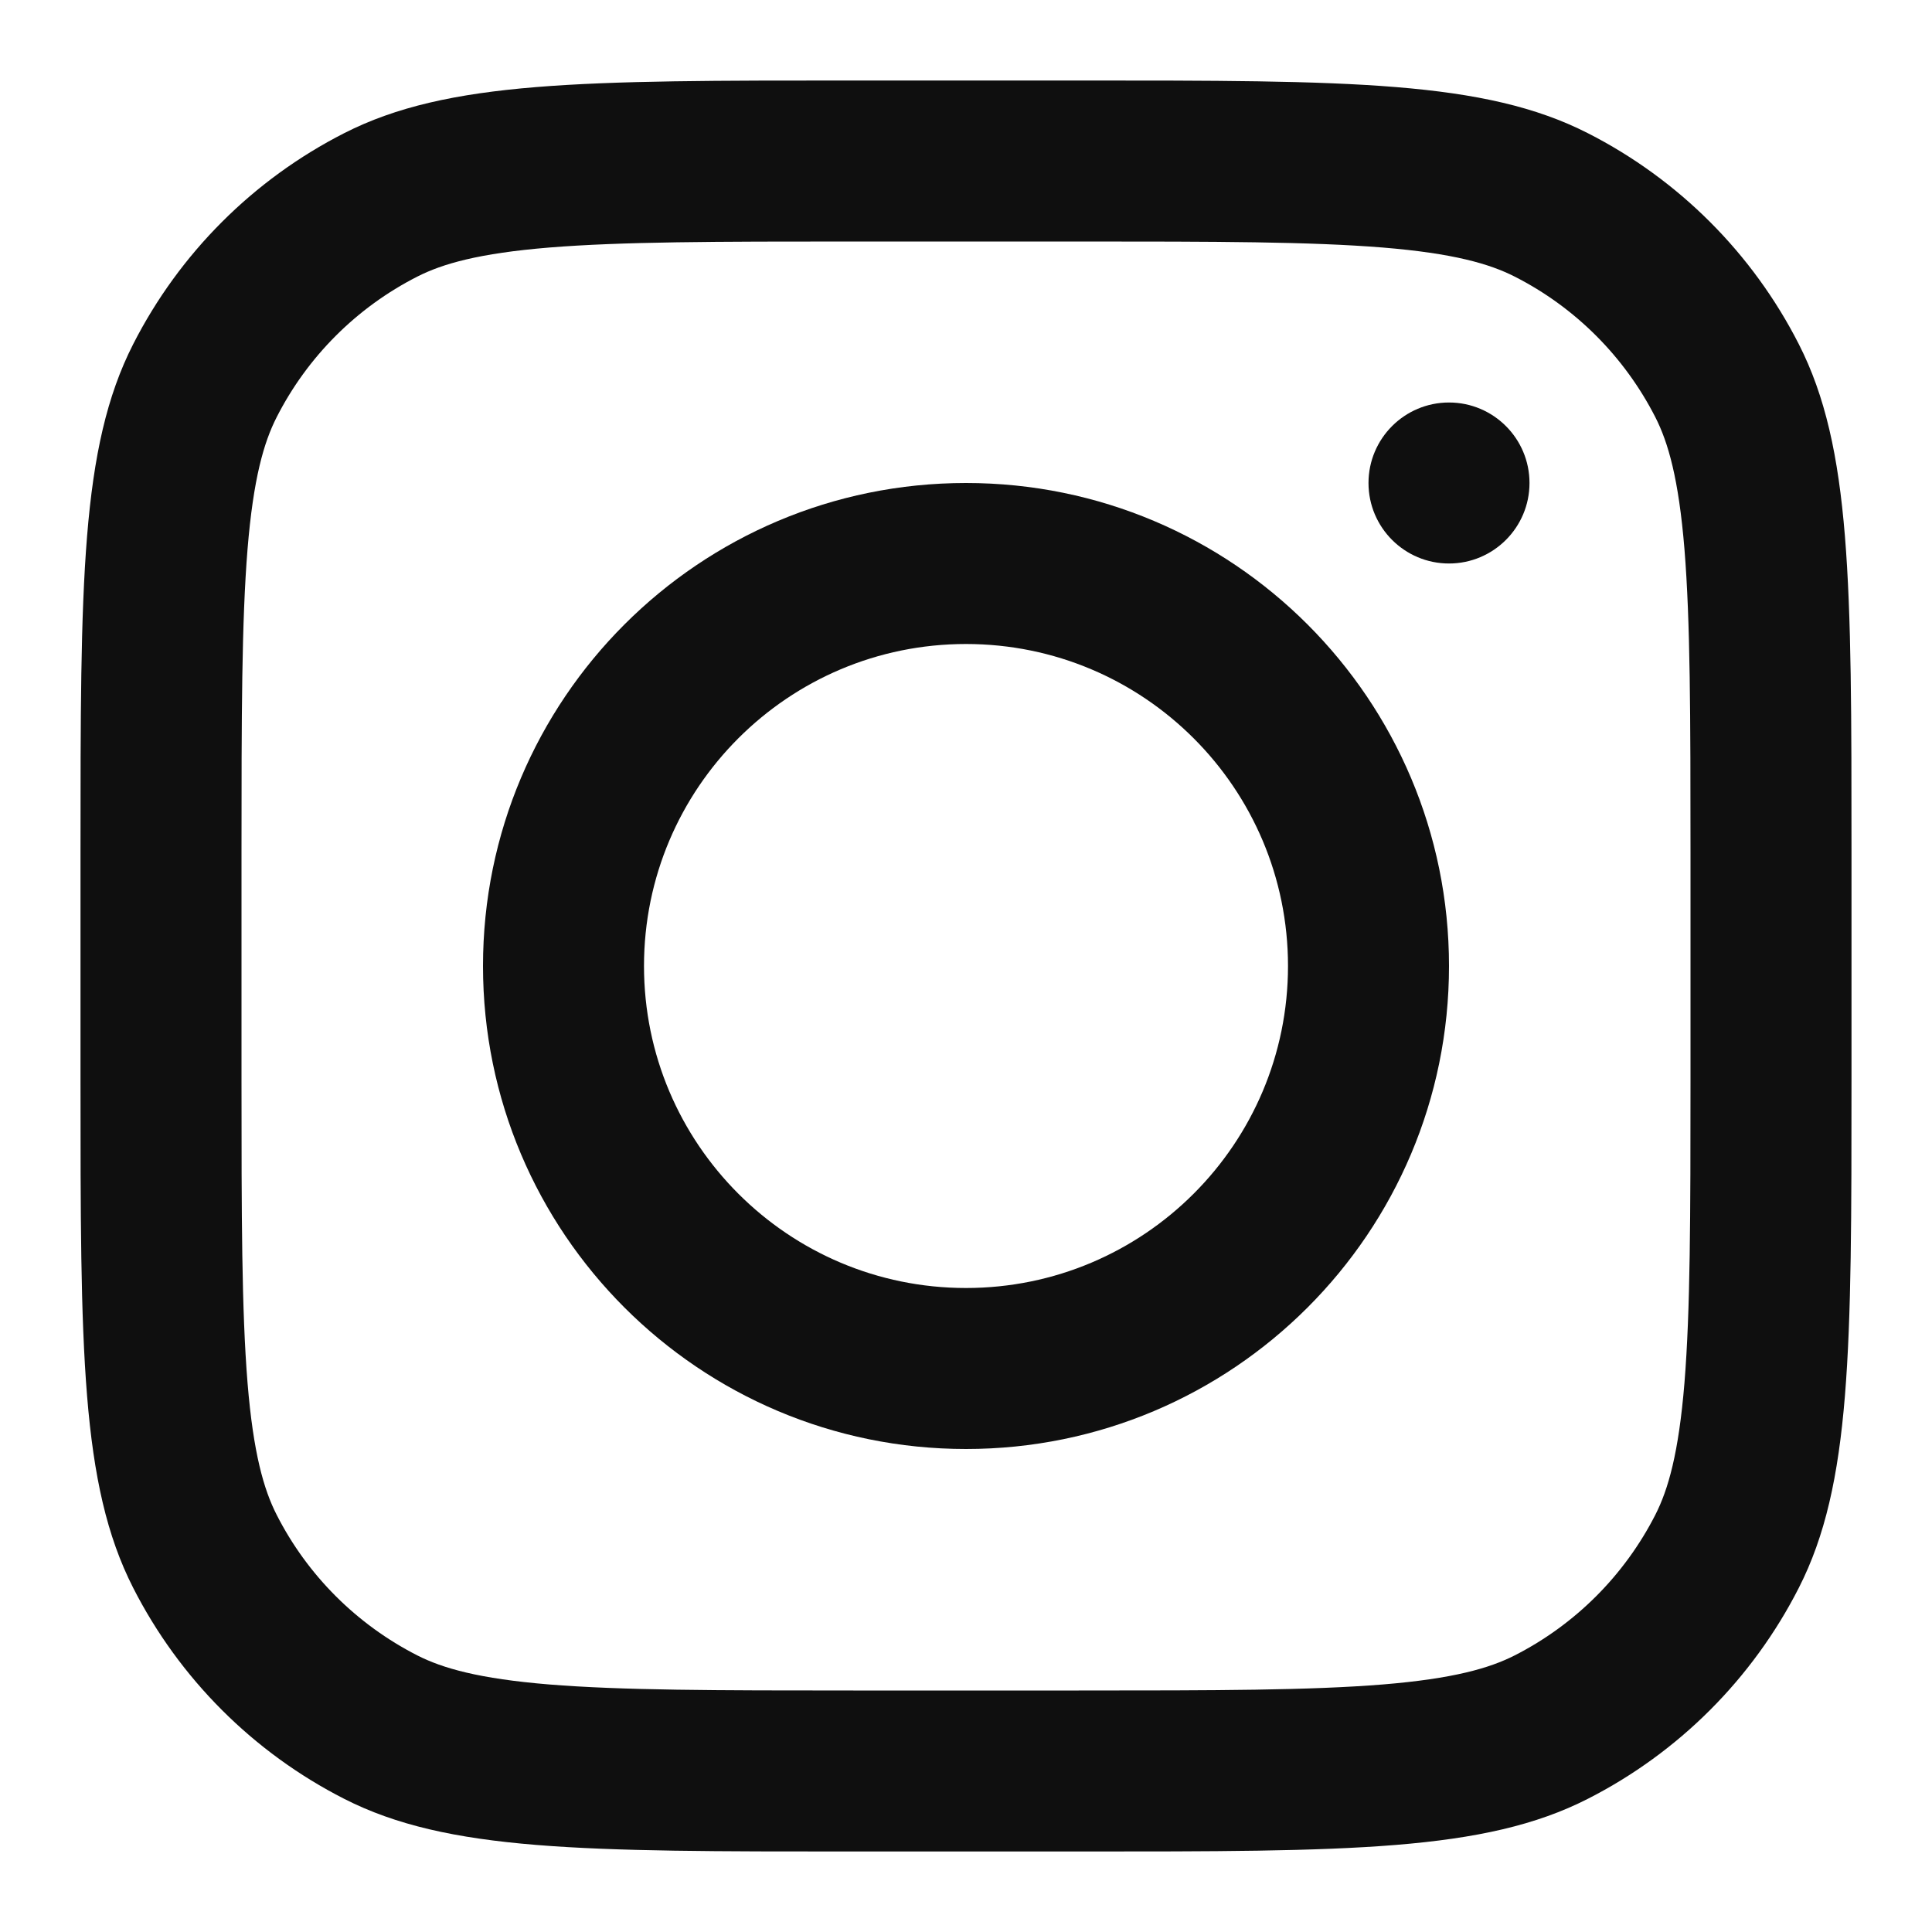
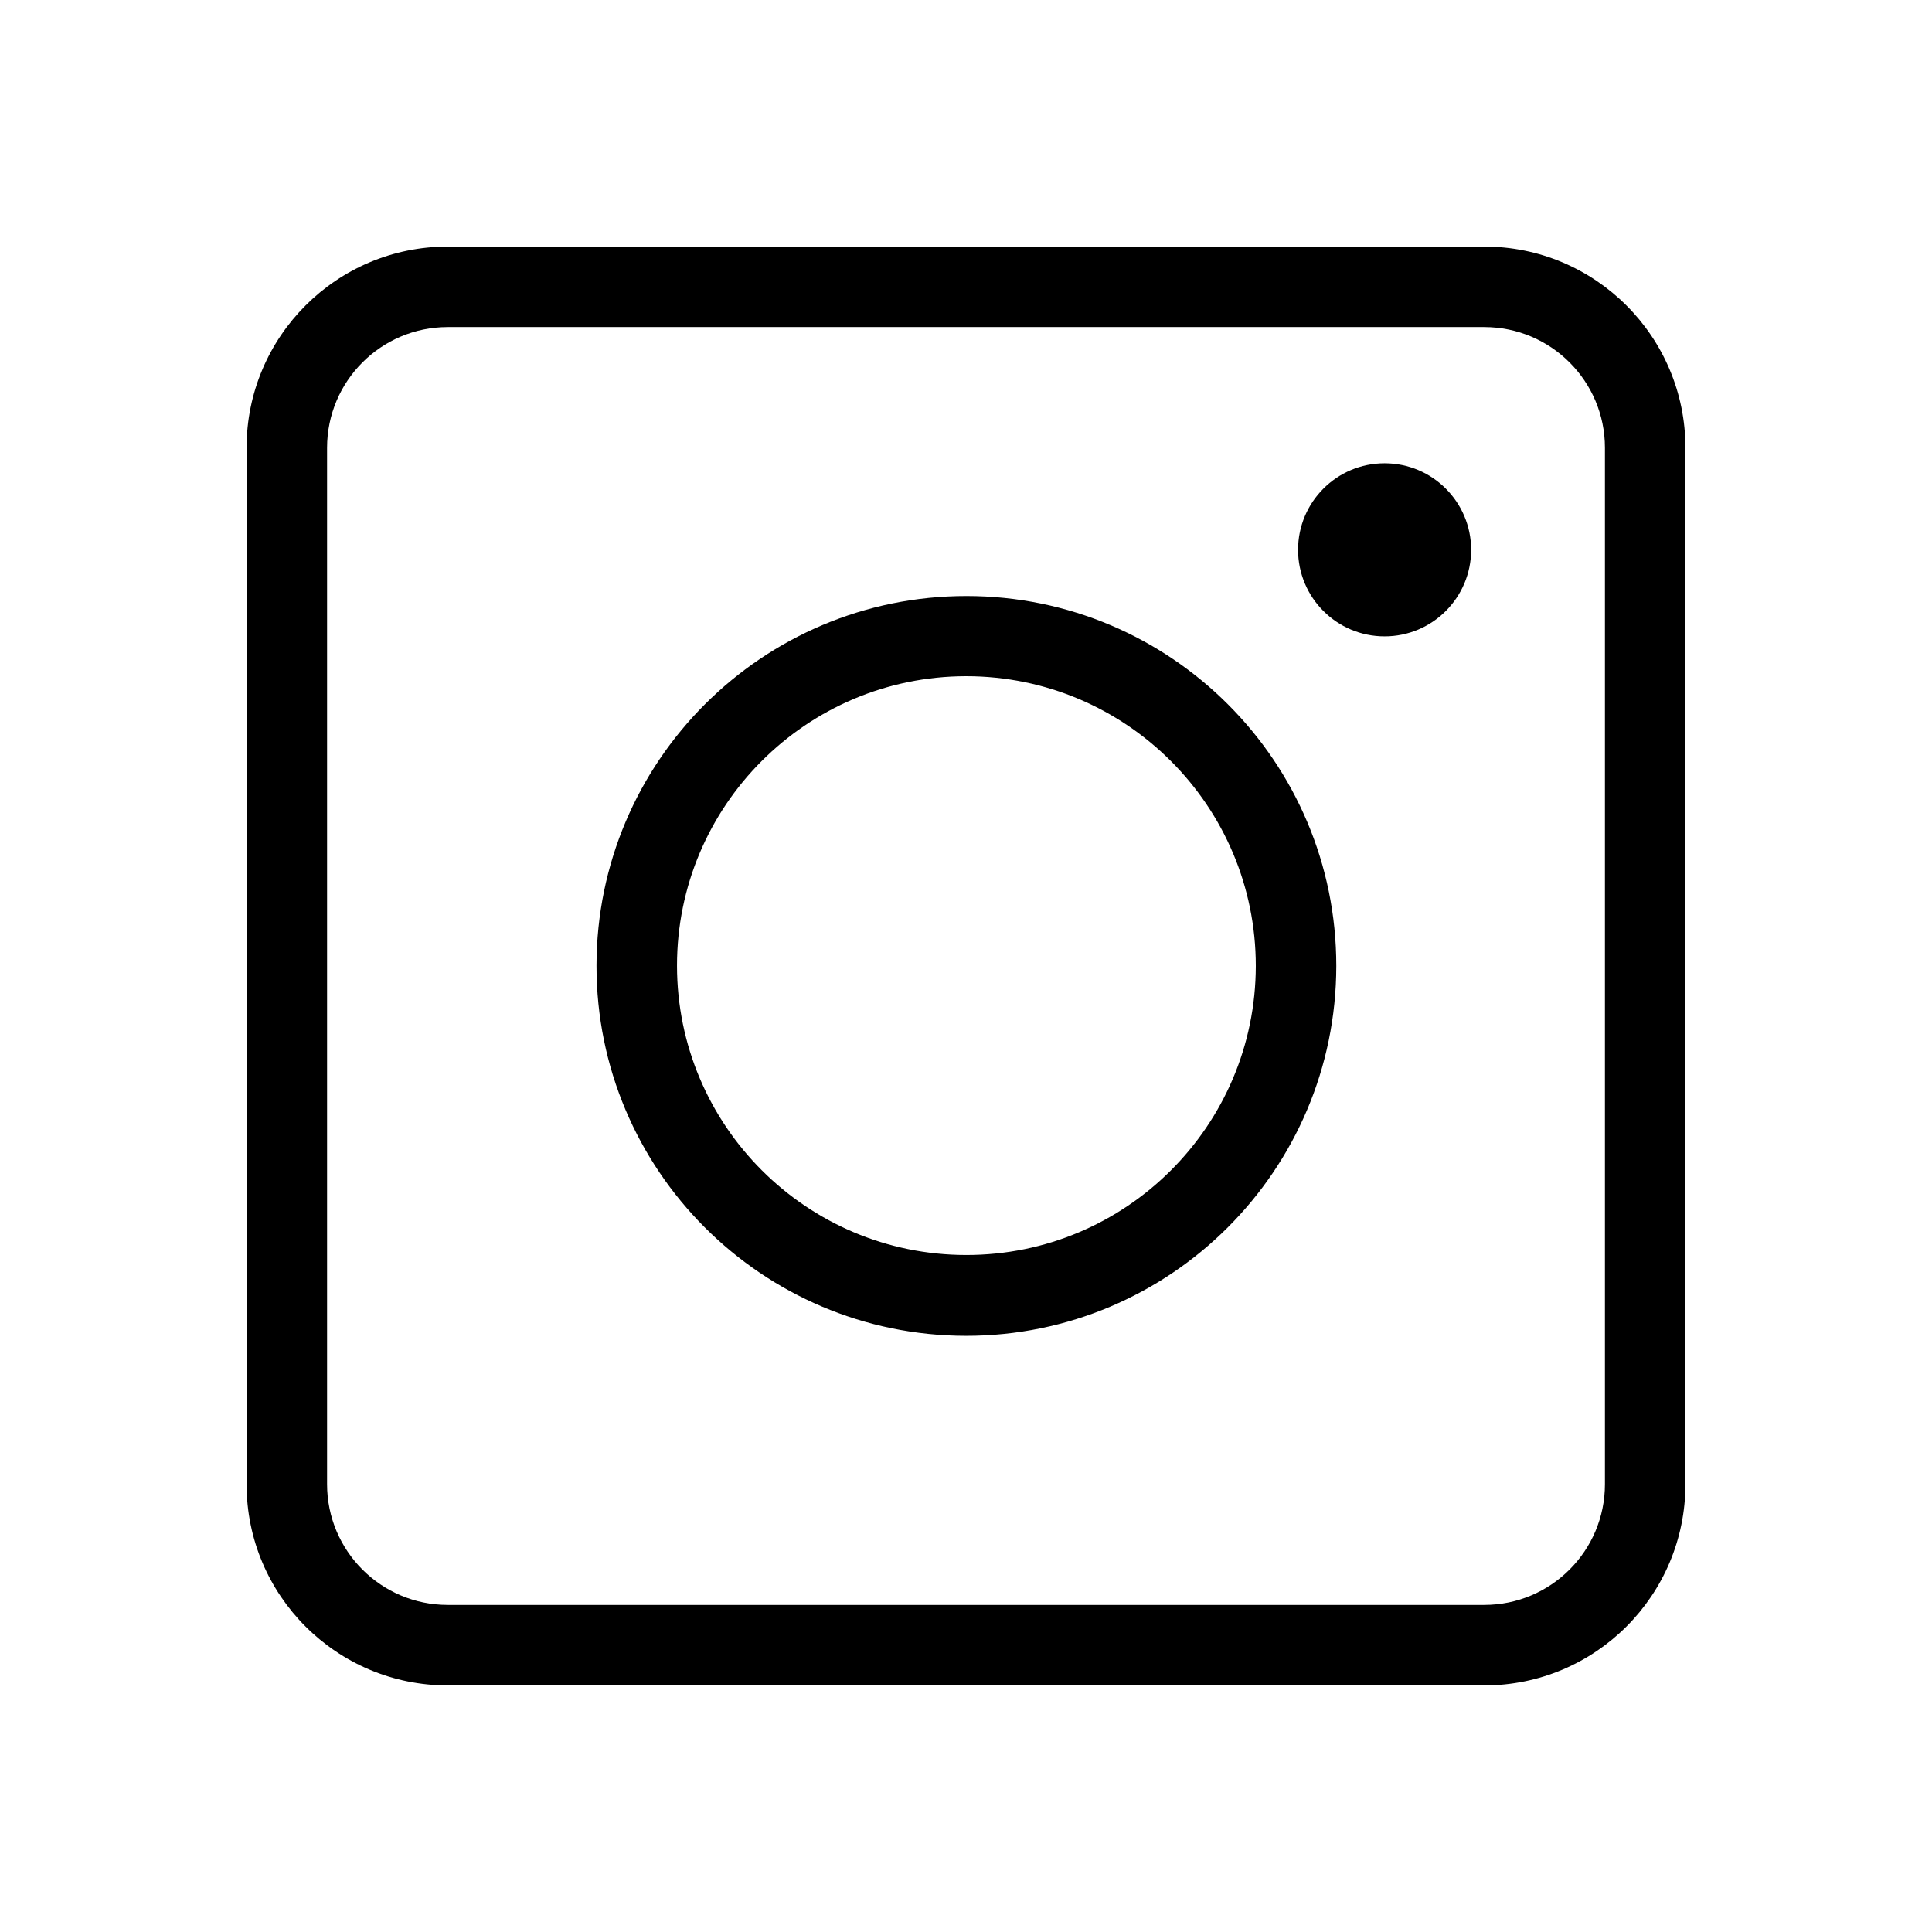
- <svg xmlns="http://www.w3.org/2000/svg" width="800px" height="800px" viewBox="0 0 24 24" fill="none">
-   <path fill-rule="evenodd" clip-rule="evenodd" d="M12 18C15.314 18 18 15.314 18 12C18 8.686 15.314 6 12 6C8.686 6 6 8.686 6 12C6 15.314 8.686 18 12 18ZM12 16C14.209 16 16 14.209 16 12C16 9.791 14.209 8 12 8C9.791 8 8 9.791 8 12C8 14.209 9.791 16 12 16Z" fill="#0F0F0F" />
-   <path d="M18 5C17.448 5 17 5.448 17 6C17 6.552 17.448 7 18 7C18.552 7 19 6.552 19 6C19 5.448 18.552 5 18 5Z" fill="#0F0F0F" />
-   <path fill-rule="evenodd" clip-rule="evenodd" d="M1.654 4.276C1 5.56 1 7.24 1 10.6V13.4C1 16.76 1 18.441 1.654 19.724C2.229 20.853 3.147 21.771 4.276 22.346C5.56 23 7.24 23 10.6 23H13.4C16.76 23 18.441 23 19.724 22.346C20.853 21.771 21.771 20.853 22.346 19.724C23 18.441 23 16.76 23 13.4V10.6C23 7.24 23 5.56 22.346 4.276C21.771 3.147 20.853 2.229 19.724 1.654C18.441 1 16.76 1 13.4 1H10.6C7.24 1 5.56 1 4.276 1.654C3.147 2.229 2.229 3.147 1.654 4.276ZM13.4 3H10.6C8.887 3 7.722 3.002 6.822 3.075C5.945 3.147 5.497 3.277 5.184 3.436C4.431 3.819 3.819 4.431 3.436 5.184C3.277 5.497 3.147 5.945 3.075 6.822C3.002 7.722 3 8.887 3 10.6V13.4C3 15.113 3.002 16.278 3.075 17.178C3.147 18.055 3.277 18.503 3.436 18.816C3.819 19.569 4.431 20.18 5.184 20.564C5.497 20.723 5.945 20.853 6.822 20.925C7.722 20.998 8.887 21 10.6 21H13.4C15.113 21 16.278 20.998 17.178 20.925C18.055 20.853 18.503 20.723 18.816 20.564C19.569 20.18 20.18 19.569 20.564 18.816C20.723 18.503 20.853 18.055 20.925 17.178C20.998 16.278 21 15.113 21 13.4V10.6C21 8.887 20.998 7.722 20.925 6.822C20.853 5.945 20.723 5.497 20.564 5.184C20.18 4.431 19.569 3.819 18.816 3.436C18.503 3.277 18.055 3.147 17.178 3.075C16.278 3.002 15.113 3 13.4 3Z" fill="#0F0F0F" />
+ <svg xmlns="http://www.w3.org/2000/svg" fill="#000000" width="800px" height="800px" viewBox="0 0 24 24">
+   <g id="Instagram">
+     <g>
+       <path d="M18.437,20.937H5.563a2.5,2.5,0,0,1-2.5-2.5V5.563a2.5,2.5,0,0,1,2.5-2.5H18.437a2.5,2.5,0,0,1,2.5,2.5V18.437A2.5,2.5,0,0,1,18.437,20.937ZM5.563,4.063a1.5,1.5,0,0,0-1.5,1.5V18.437a1.5,1.5,0,0,0,1.5,1.5H18.437a1.5,1.5,0,0,0,1.5-1.5V5.563a1.5,1.5,0,0,0-1.5-1.5Z" />
+       <path d="M12,16.594A4.595,4.595,0,1,1,16.6,12,4.6,4.6,0,0,1,12,16.594ZM12,8.4A3.595,3.595,0,1,0,15.6,12,3.6,3.6,0,0,0,12,8.4Z" />
+       <circle cx="17.2" cy="6.83" r="1.075" />
+     </g>
+   </g>
</svg>
